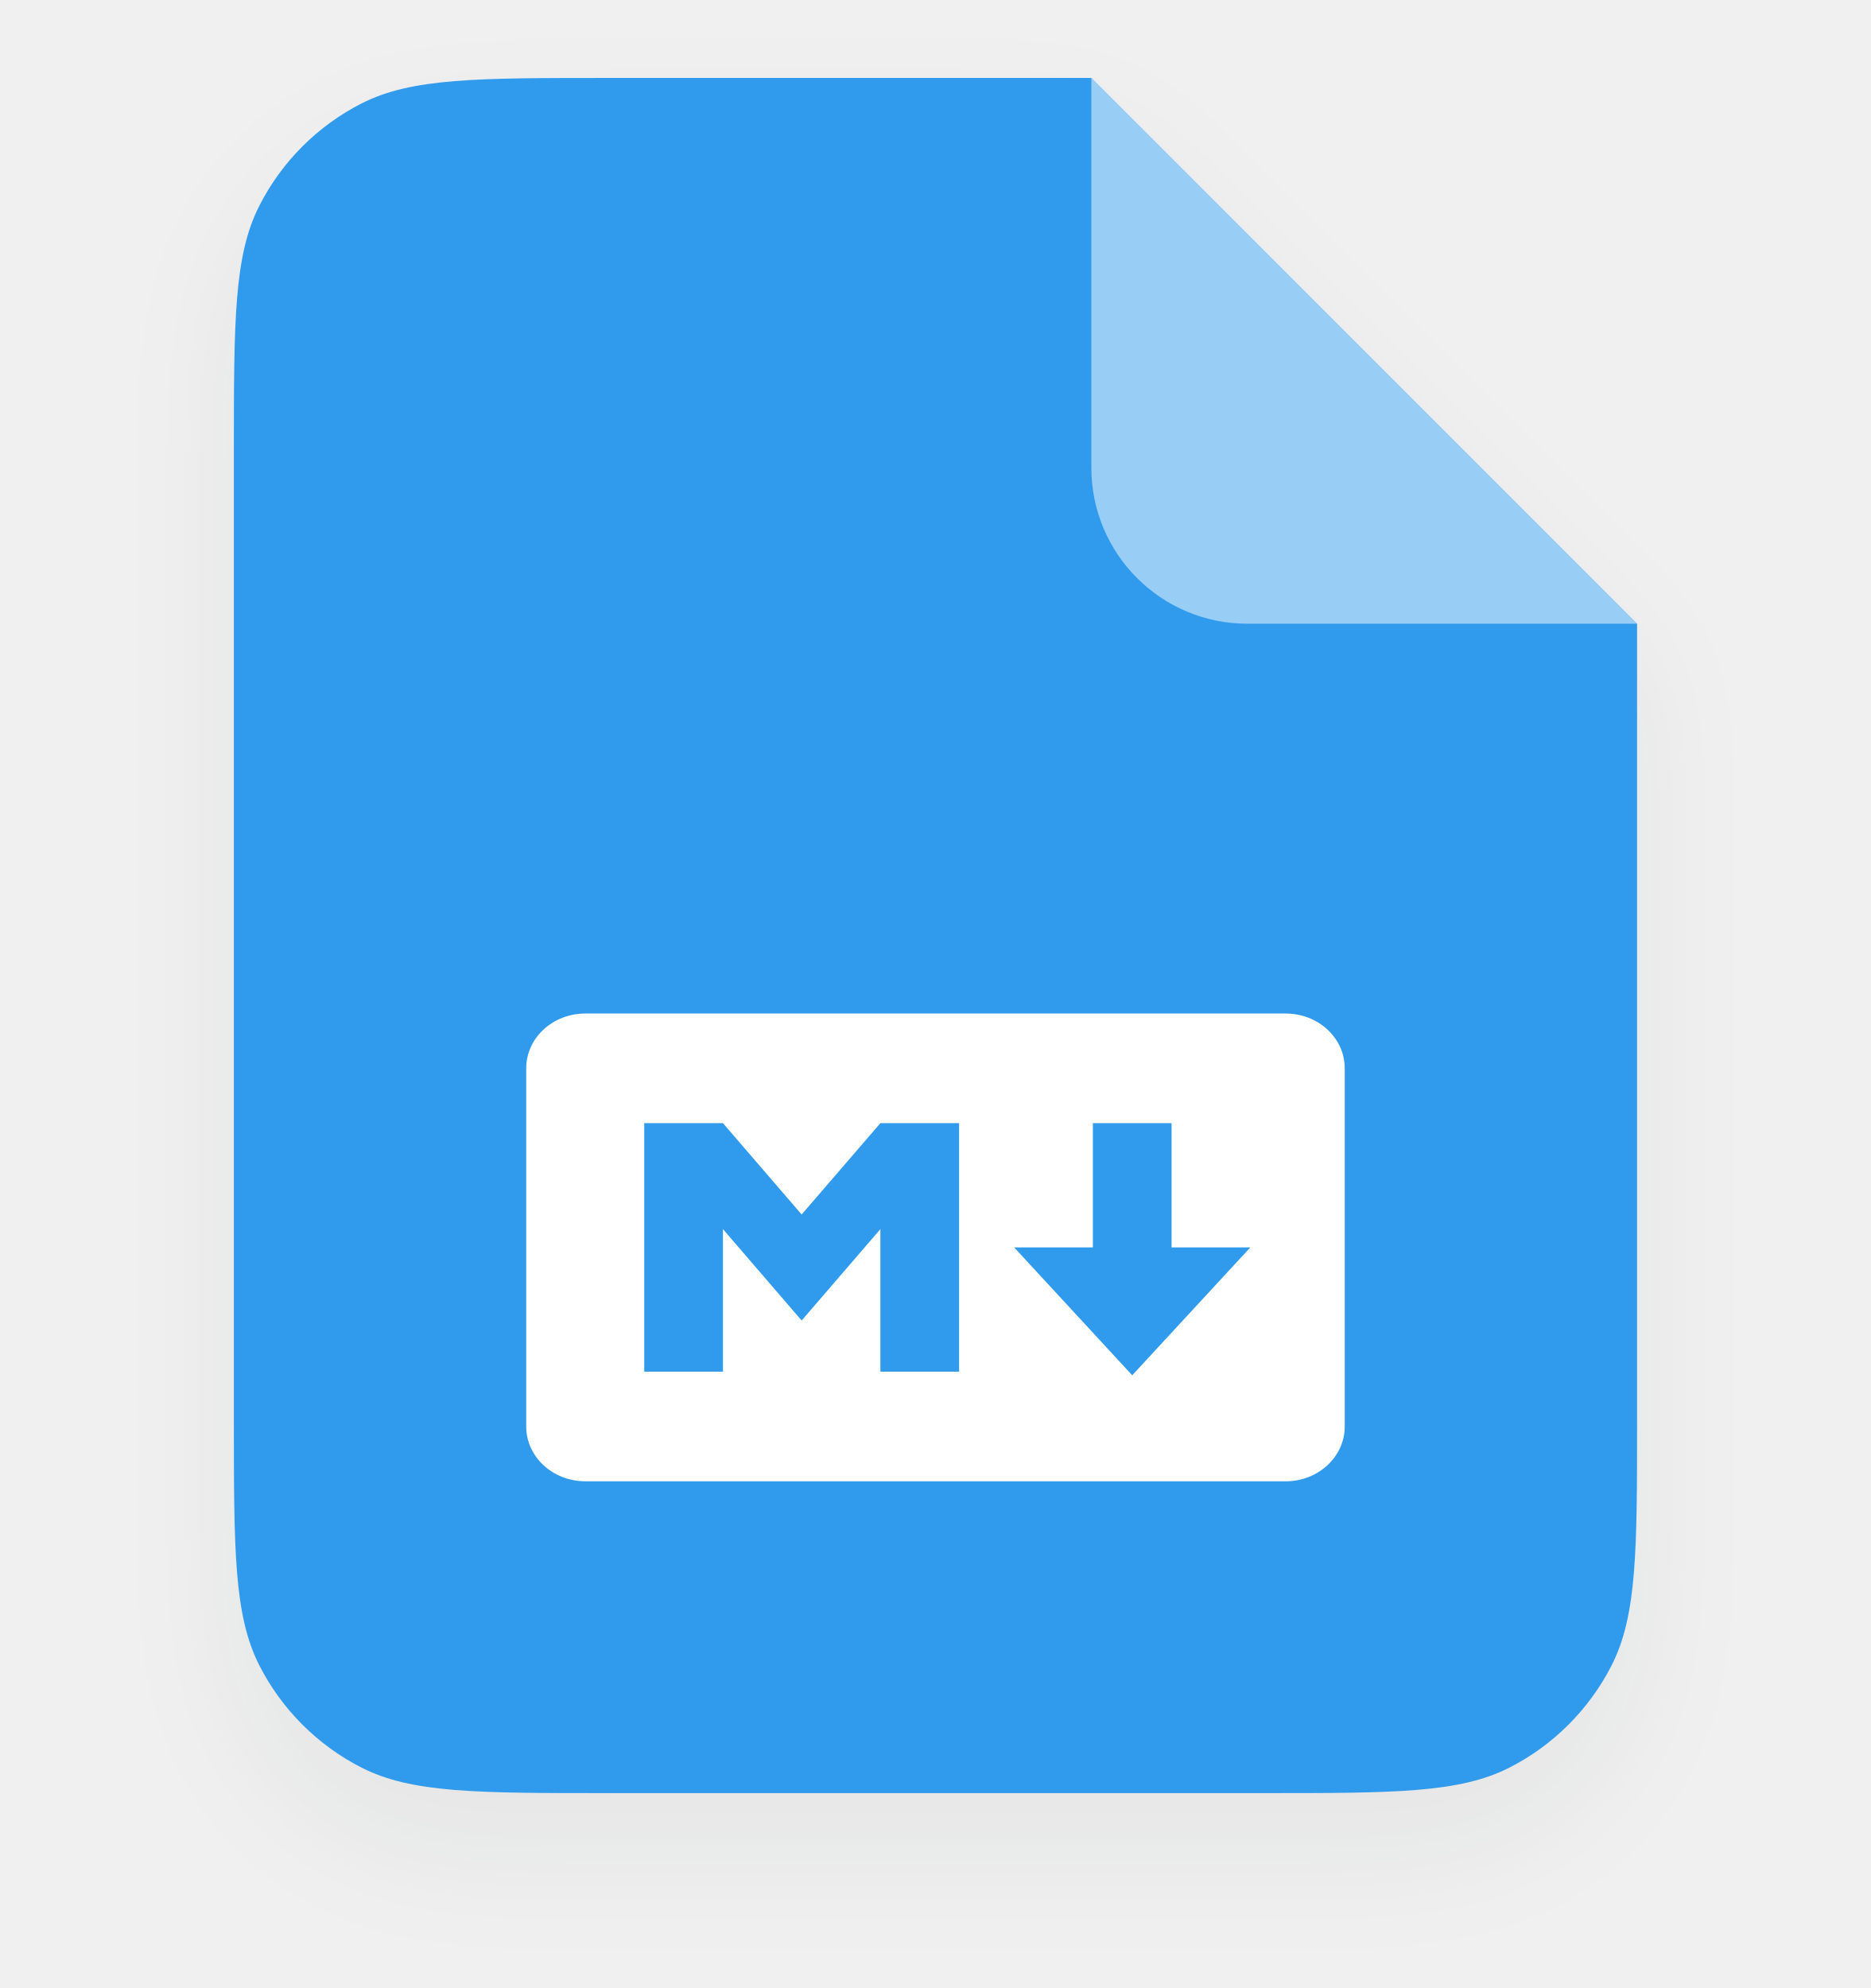
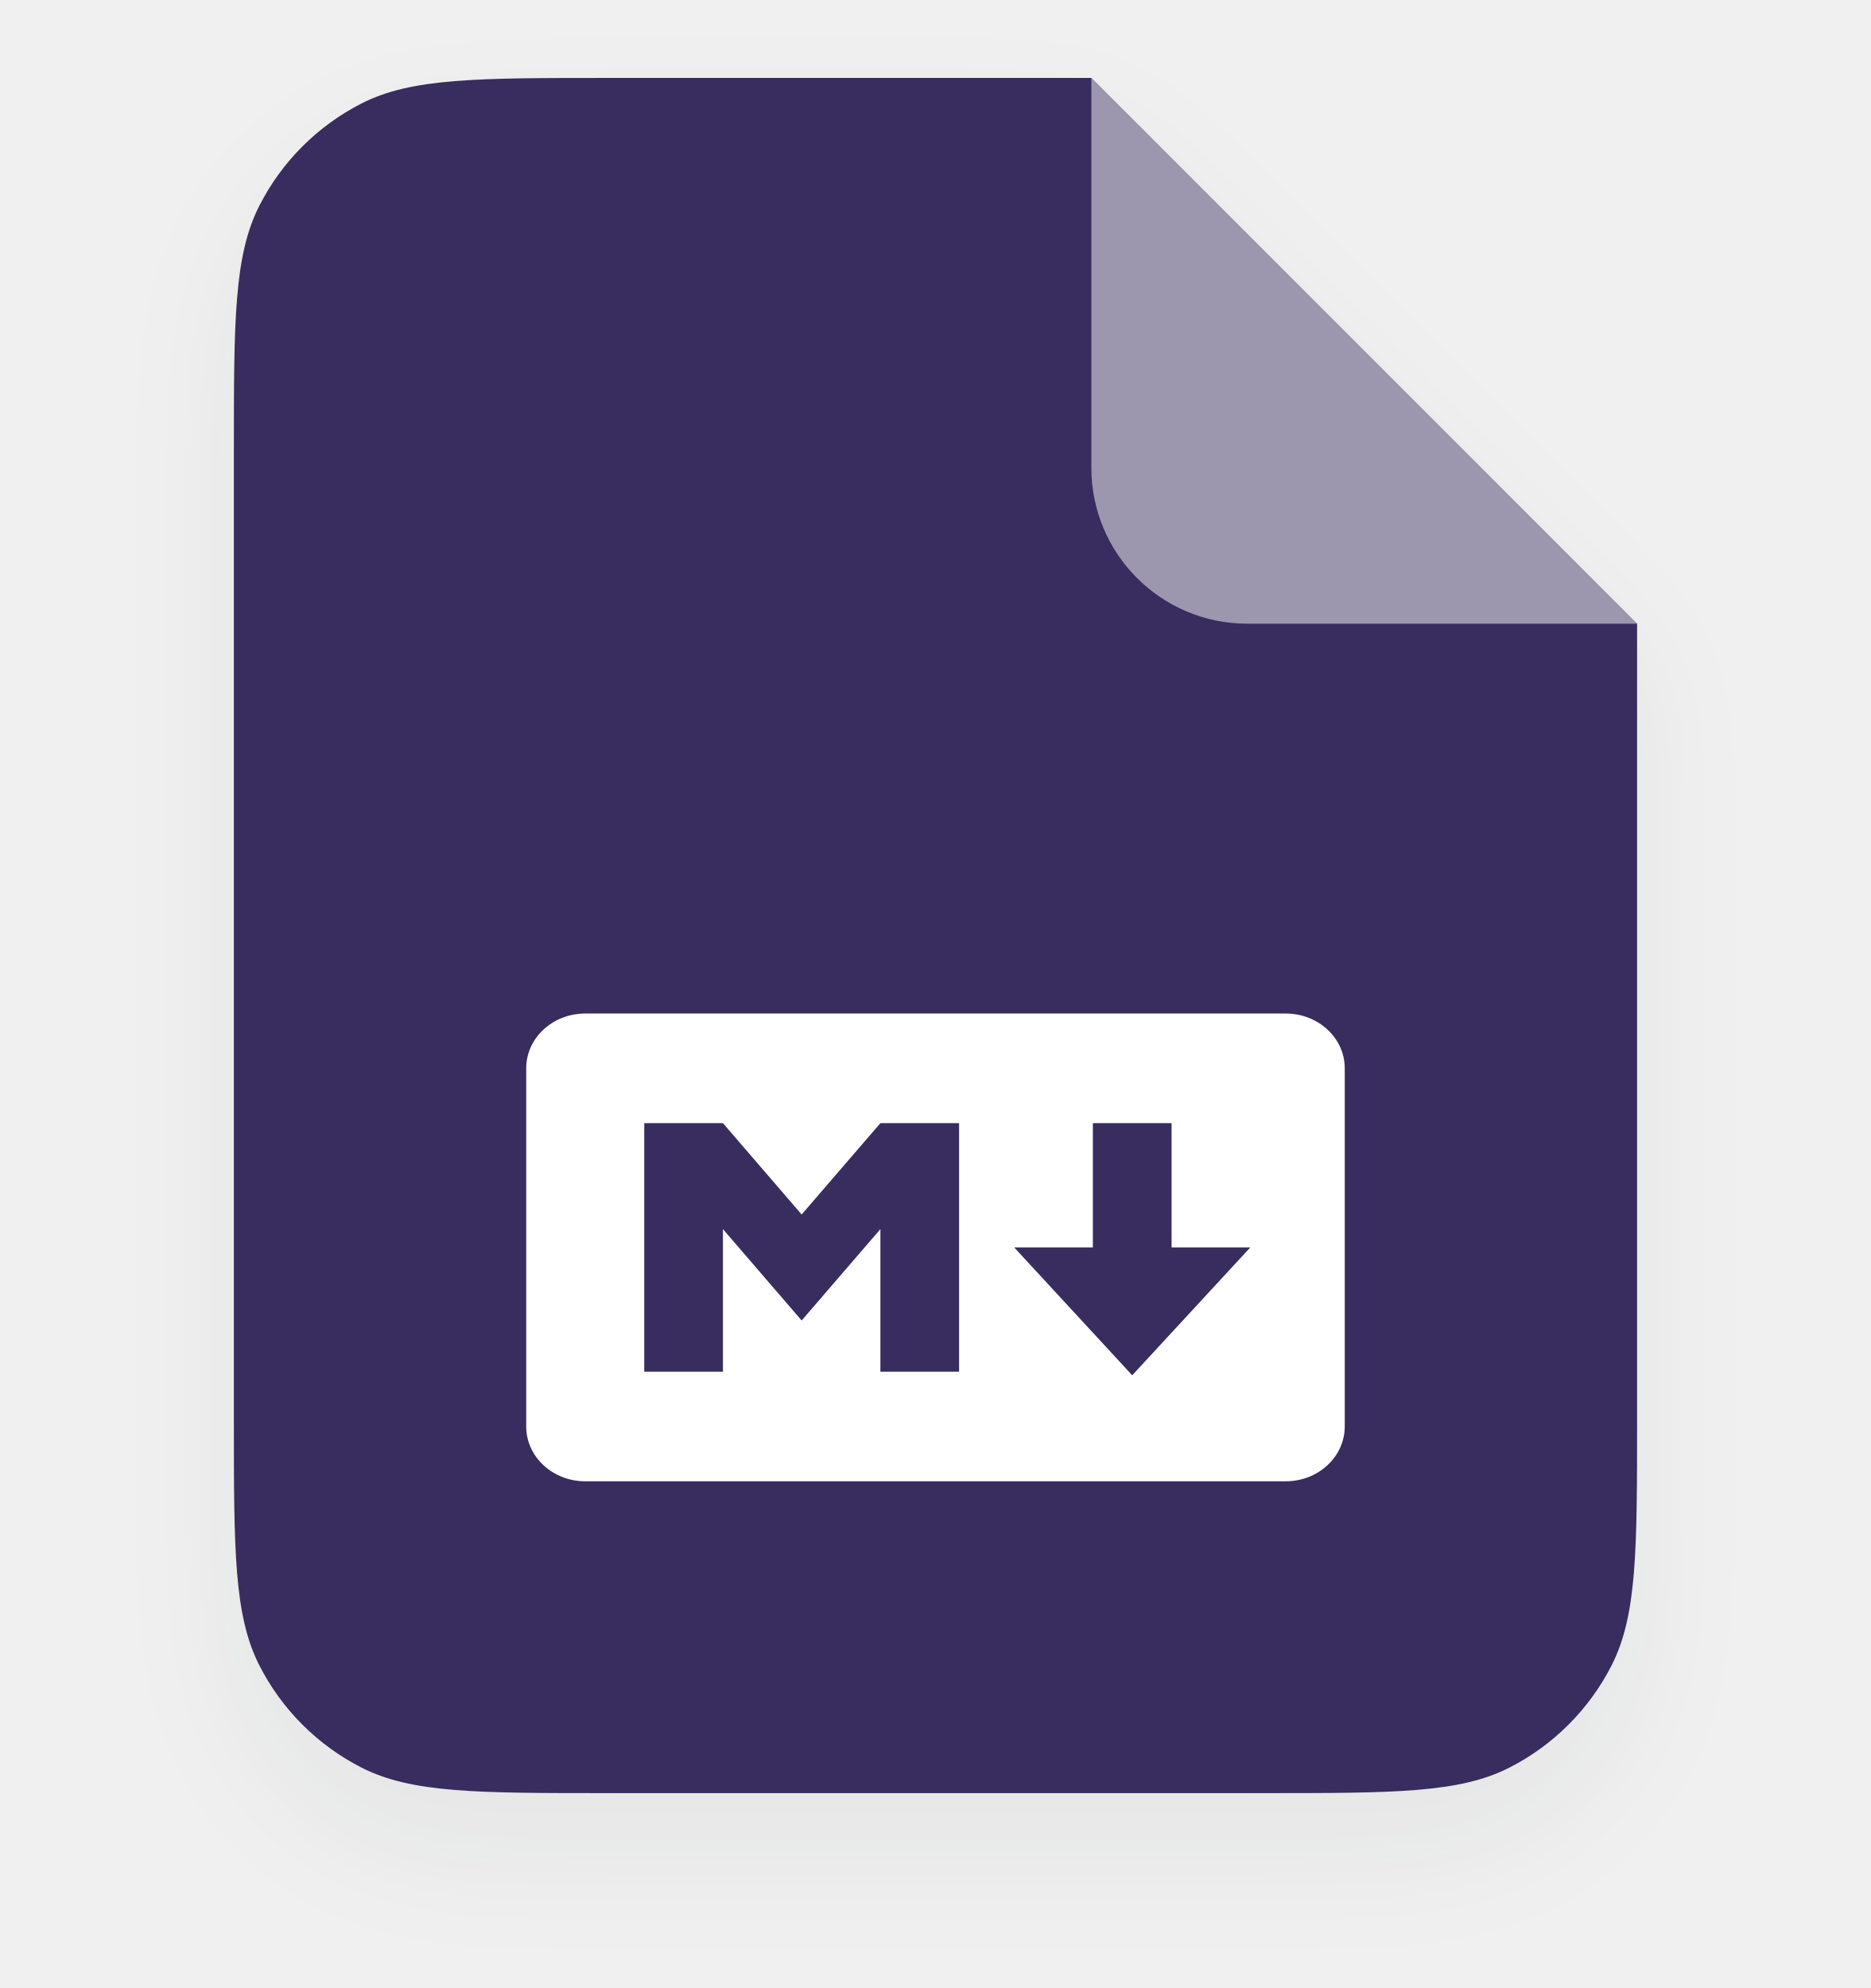
<svg xmlns="http://www.w3.org/2000/svg" width="32" height="34" viewBox="0 0 32 34" fill="none">
  <g filter="url(#filter0_d_3777_37339)">
-     <path d="M4 7.733C4 5.493 4 4.373 4.436 3.518C4.819 2.765 5.431 2.153 6.184 1.769C7.04 1.333 8.16 1.333 10.4 1.333H18.667L28 10.667V24.267C28 26.507 28 27.627 27.564 28.483C27.18 29.235 26.569 29.847 25.816 30.231C24.96 30.667 23.84 30.667 21.6 30.667H10.4C8.16 30.667 7.04 30.667 6.184 30.231C5.431 29.847 4.819 29.235 4.436 28.483C4 27.627 4 26.507 4 24.267V7.733Z" fill="#309BEC" />
+     <path d="M4 7.733C4 5.493 4 4.373 4.436 3.518C4.819 2.765 5.431 2.153 6.184 1.769C7.04 1.333 8.16 1.333 10.4 1.333H18.667L28 10.667V24.267C28 26.507 28 27.627 27.564 28.483C27.18 29.235 26.569 29.847 25.816 30.231C24.96 30.667 23.84 30.667 21.6 30.667H10.4C8.16 30.667 7.04 30.667 6.184 30.231C5.431 29.847 4.819 29.235 4.436 28.483C4 27.627 4 26.507 4 24.267V7.733Z" fill="#382d5e" />
  </g>
  <path fill-rule="evenodd" clip-rule="evenodd" d="M21.99 25.334H10.01C9.452 25.334 9 24.914 9 24.396V18.271C9 17.753 9.452 17.334 10.01 17.334H21.99C22.548 17.334 23 17.753 23 18.271V24.396C23 24.914 22.548 25.334 21.99 25.334ZM12.365 23.459V21.021L13.711 22.584L15.058 21.021V23.459H16.404V19.209H15.058L13.711 20.771L12.365 19.209H11.019V23.459H12.365ZM20.038 21.334H21.385L19.365 23.521L17.346 21.334H18.692V19.209H20.038V21.334Z" fill="white" />
  <path opacity="0.5" d="M18.666 1.333L28 10.667H21.333C19.86 10.667 18.666 9.473 18.666 8V1.333Z" fill="white" />
  <defs>
    <filter id="filter0_d_3777_37339" x="2" y="0.333" width="28" height="33.334" filterUnits="userSpaceOnUse" color-interpolation-filters="sRGB">
      <feFlood flood-opacity="0" result="BackgroundImageFix" />
      <feColorMatrix in="SourceAlpha" type="matrix" values="0 0 0 0 0 0 0 0 0 0 0 0 0 0 0 0 0 0 127 0" result="hardAlpha" />
      <feOffset dy="1" />
      <feGaussianBlur stdDeviation="1" />
      <feColorMatrix type="matrix" values="0 0 0 0 0.063 0 0 0 0 0.094 0 0 0 0 0.157 0 0 0 0.05 0" />
      <feBlend mode="normal" in2="BackgroundImageFix" result="effect1_dropShadow_3777_37339" />
      <feBlend mode="normal" in="SourceGraphic" in2="effect1_dropShadow_3777_37339" result="shape" />
    </filter>
  </defs>
</svg>
